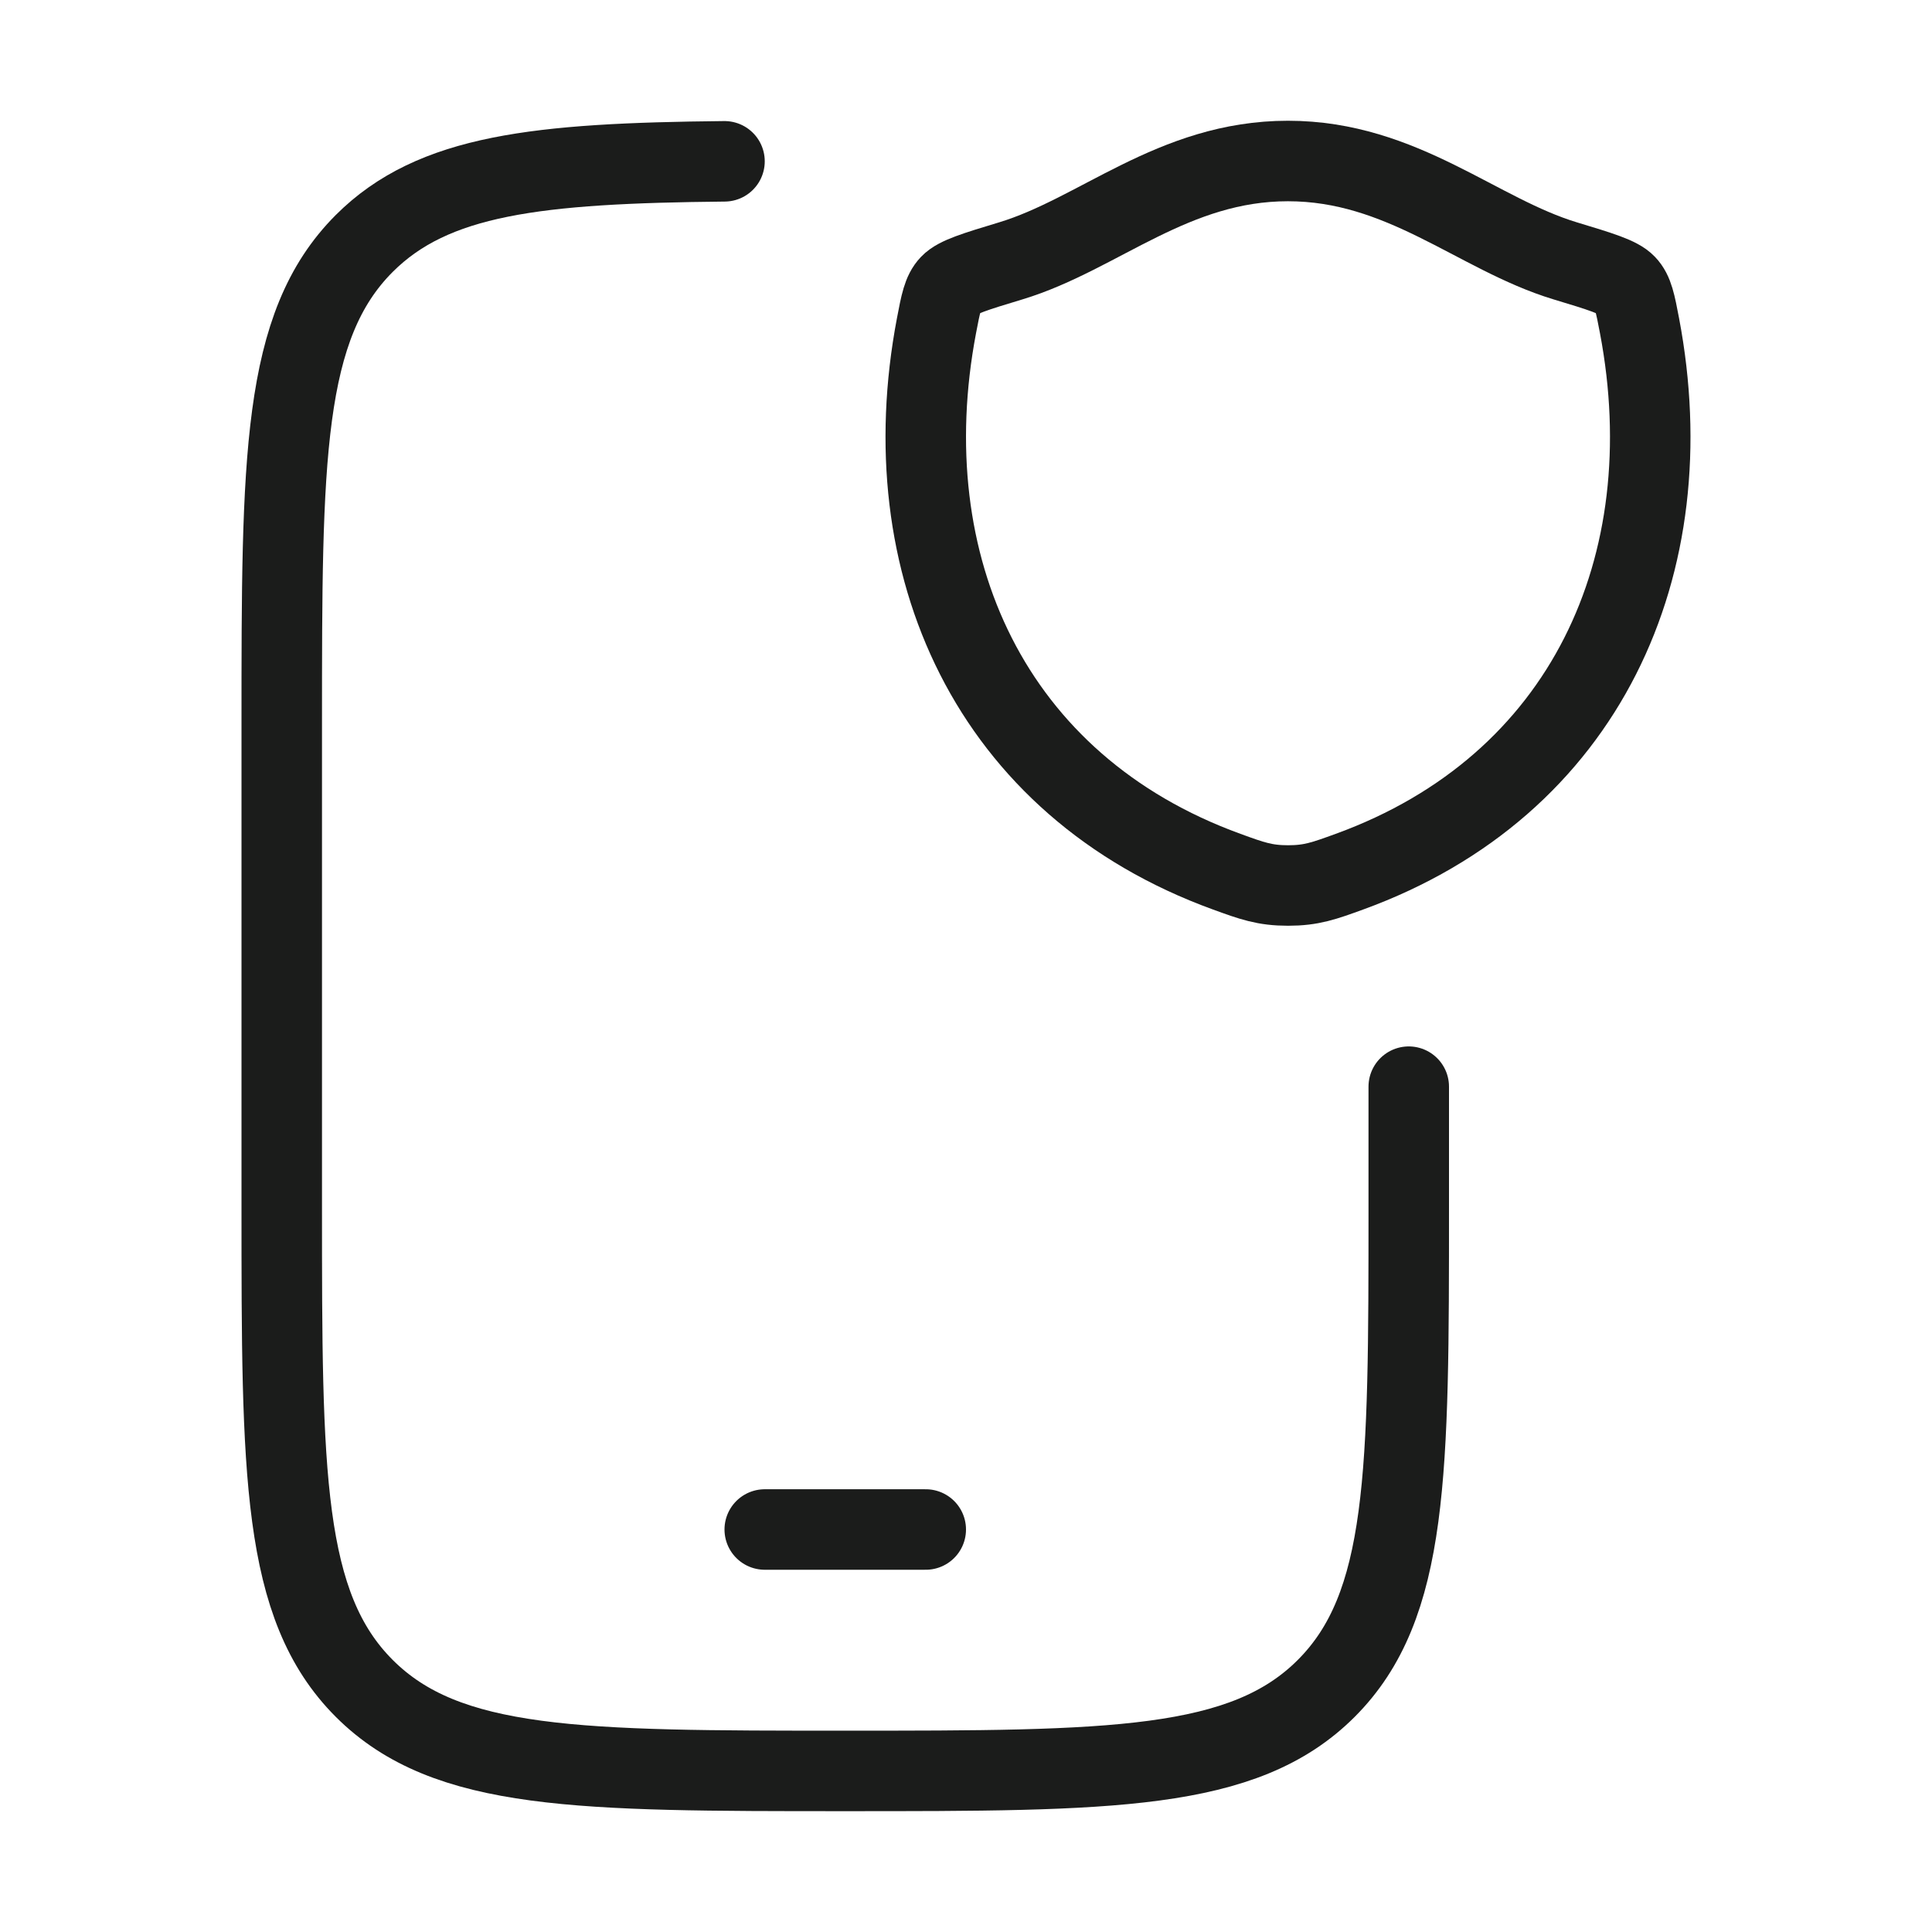
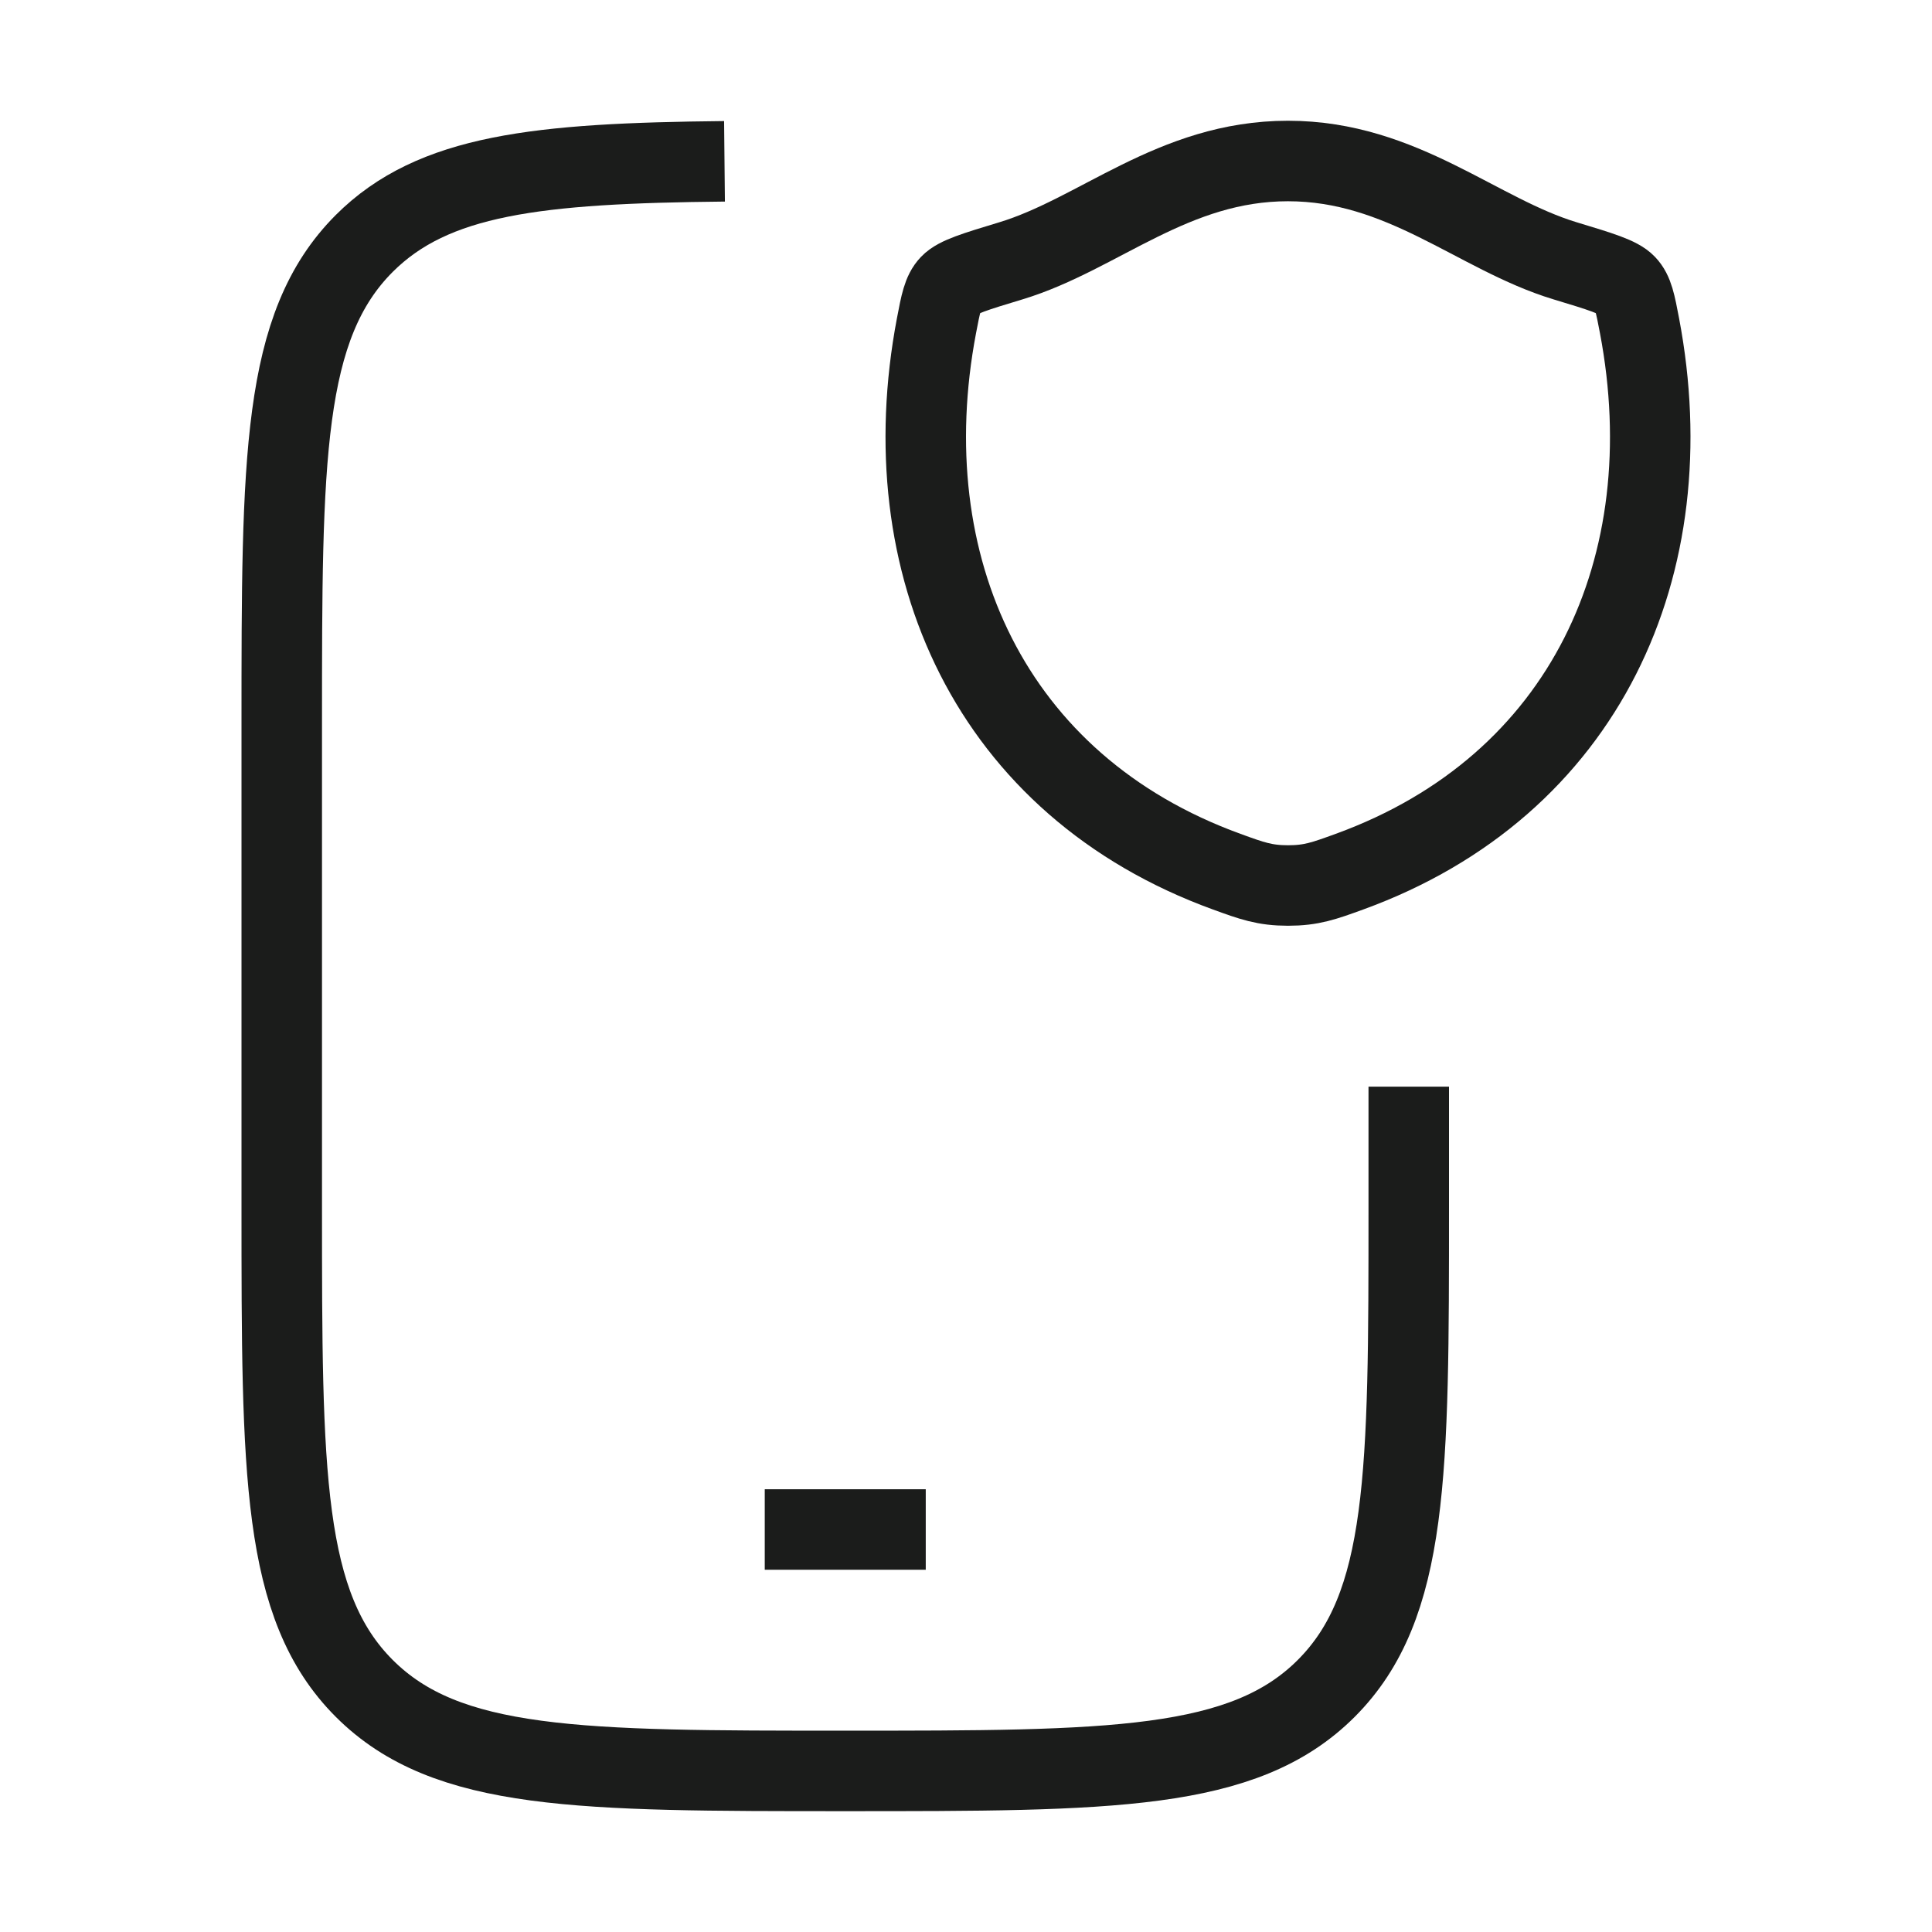
<svg xmlns="http://www.w3.org/2000/svg" width="24" height="24" viewBox="0 0 24 24" fill="none">
-   <path d="M17.5 13.499V14.999C17.5 18.299 17.5 19.949 16.475 20.974C15.45 21.999 13.8 21.999 10.5 21.999C7.2 21.999 5.55 21.999 4.525 20.974C3.5 19.949 3.5 18.299 3.5 14.999V8.999C3.5 5.699 3.5 4.05 4.525 3.024C5.382 2.168 6.674 2.027 9 2.004" stroke="#1B1C1B" strokeWidth="1.5" stroke-linecap="round" />
-   <path d="M15.999 2C14.574 2 13.651 2.909 12.558 3.24C12.114 3.374 11.892 3.442 11.802 3.537C11.712 3.631 11.686 3.77 11.633 4.048C11.07 7.016 12.301 9.76 15.238 10.828C15.553 10.943 15.711 11 16.001 11C16.291 11 16.448 10.943 16.764 10.828C19.7 9.76 20.93 7.016 20.367 4.048C20.314 3.77 20.288 3.631 20.198 3.537C20.108 3.442 19.886 3.374 19.442 3.24C18.349 2.909 17.424 2 15.999 2Z" stroke="#1B1C1B" strokeWidth="1.5" stroke-linecap="round" strokeLinejoin="round" />
-   <path d="M9.5 19H11.5" stroke="#1B1C1B" strokeWidth="1.5" stroke-linecap="round" strokeLinejoin="round" />
+   <path d="M17.5 13.499V14.999C17.5 18.299 17.5 19.949 16.475 20.974C15.45 21.999 13.8 21.999 10.5 21.999C7.2 21.999 5.55 21.999 4.525 20.974C3.5 19.949 3.5 18.299 3.5 14.999V8.999C3.5 5.699 3.5 4.05 4.525 3.024C5.382 2.168 6.674 2.027 9 2.004" stroke="#1B1C1B" strokeWidth="1.5" strokeLinecap="round" />
+   <path d="M15.999 2C14.574 2 13.651 2.909 12.558 3.24C12.114 3.374 11.892 3.442 11.802 3.537C11.712 3.631 11.686 3.77 11.633 4.048C11.07 7.016 12.301 9.76 15.238 10.828C15.553 10.943 15.711 11 16.001 11C16.291 11 16.448 10.943 16.764 10.828C19.7 9.76 20.93 7.016 20.367 4.048C20.314 3.77 20.288 3.631 20.198 3.537C20.108 3.442 19.886 3.374 19.442 3.24C18.349 2.909 17.424 2 15.999 2Z" stroke="#1B1C1B" strokeWidth="1.5" strokeLinecap="round" strokeLinejoin="round" />
+   <path d="M9.5 19H11.5" stroke="#1B1C1B" strokeWidth="1.5" strokeLinecap="round" strokeLinejoin="round" />
</svg>
